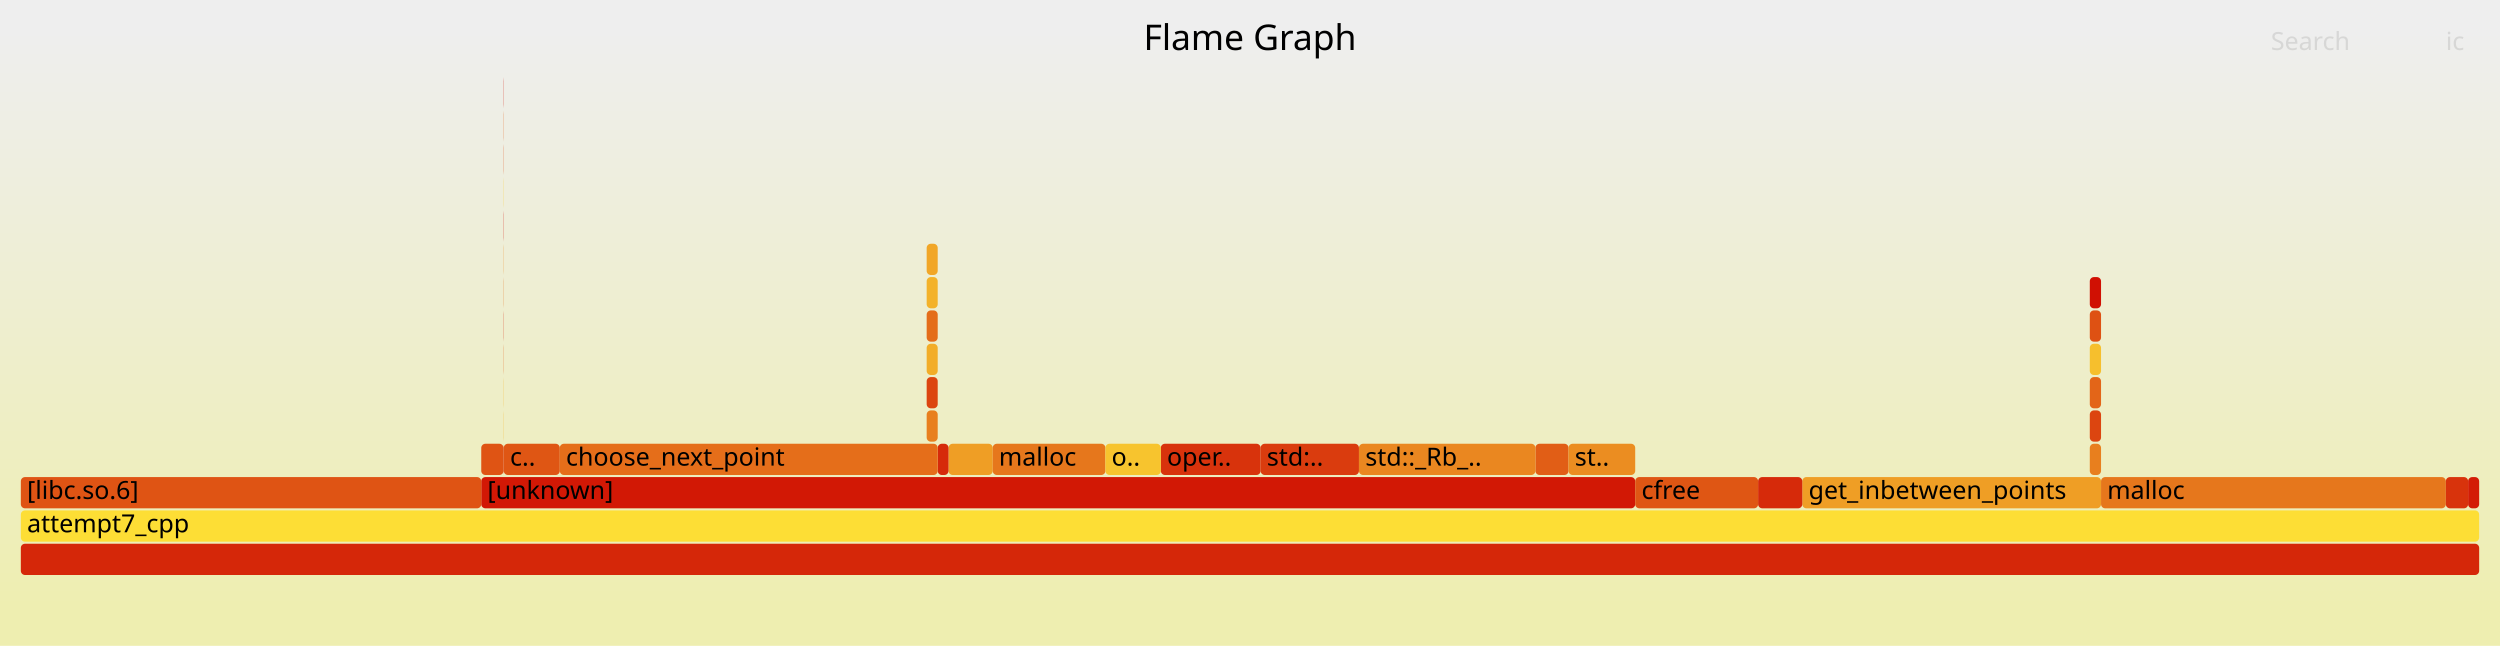
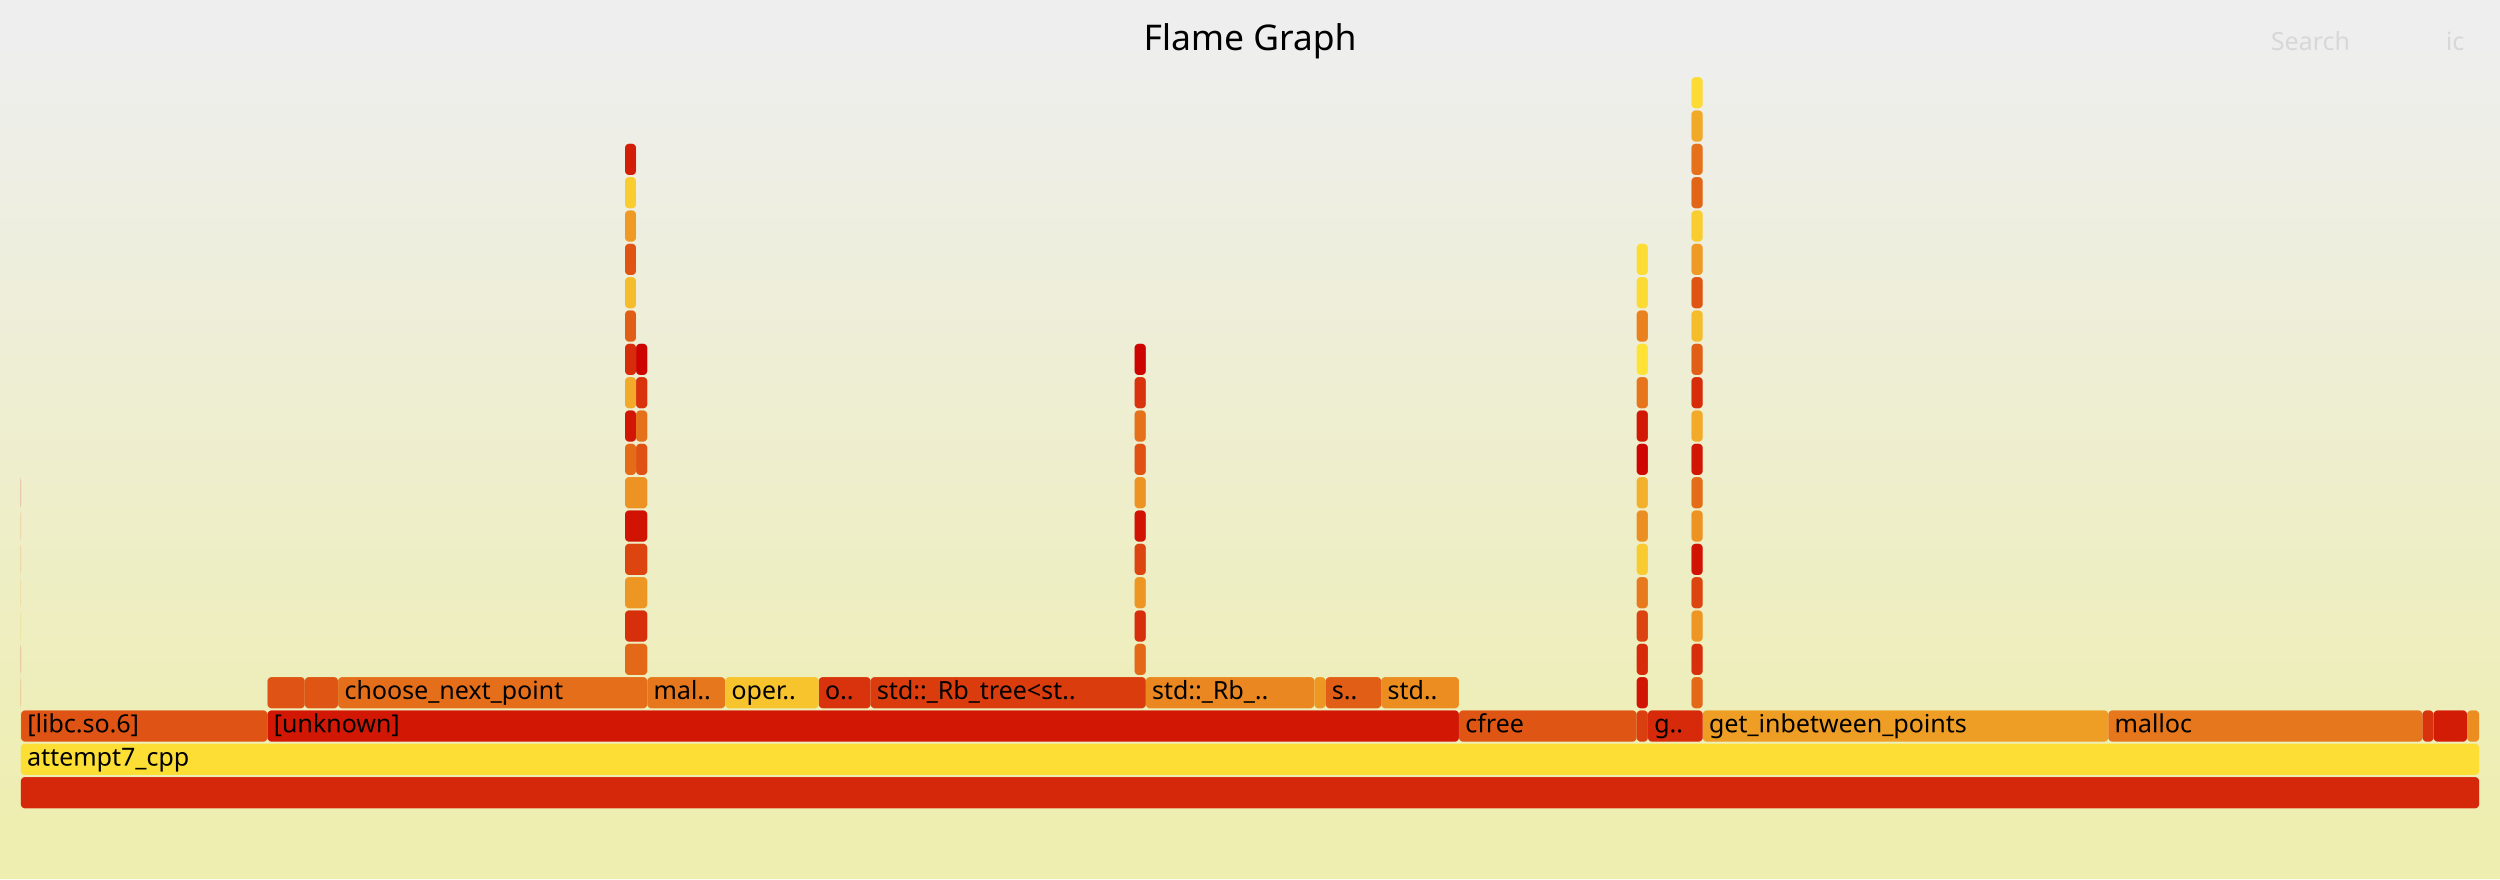
- <svg xmlns="http://www.w3.org/2000/svg" version="1.1" width="1200" height="310" viewBox="0 0 1200 310">
+ <svg xmlns="http://www.w3.org/2000/svg" version="1.1" width="1200" height="422" viewBox="0 0 1200 422">
  <defs>
    <linearGradient id="background" y1="0" y2="1" x1="0" x2="0">
      <stop stop-color="#eeeeee" offset="5%" />
      <stop stop-color="#eeeeb0" offset="95%" />
    </linearGradient>
  </defs>
  <style type="text/css">
	text { font-family:Verdana; font-size:12px; fill:rgb(0,0,0); }
	#search, #ignorecase { opacity:0.1; cursor:pointer; }
	#search:hover, #search.show, #ignorecase:hover, #ignorecase.show { opacity:1; }
	#subtitle { text-anchor:middle; font-color:rgb(160,160,160); }
	#title { text-anchor:middle; font-size:17px}
	#unzoom { cursor:pointer; }
	#frames &gt; *:hover { stroke:black; stroke-width:0.5; cursor:pointer; }
	.hide { display:none; }
	.parent { opacity:0.5; }
</style>
-   <rect x="0.0" y="0" width="1200.0" height="310.0" fill="url(#background)" />
+   <rect x="0.0" y="0" width="1200.0" height="422.0" fill="url(#background)" />
  <text id="title" x="600.00" y="24">Flame Graph</text>
-   <text id="details" x="10.00" y="293"> </text>
+   <text id="details" x="10.00" y="405"> </text>
  <text id="unzoom" x="10.00" y="24" class="hide">Reset Zoom</text>
  <text id="search" x="1090.00" y="24">Search</text>
  <text id="ignorecase" x="1174.00" y="24">ic</text>
-   <text id="matched" x="1090.00" y="293"> </text>
+   <text id="matched" x="1090.00" y="405"> </text>
  <g id="frames">
    <g>
-       <rect x="1003.1" y="181" width="5.4" height="15.0" fill="rgb(227,101,24)" rx="2" ry="2" />
-       <text x="1006.08" y="191.5" />
-     </g>
-     <g>
-       <rect x="455.3" y="213" width="21.2" height="15.0" fill="rgb(239,158,37)" rx="2" ry="2" />
-       <text x="458.34" y="223.5" />
-     </g>
-     <g>
-       <rect x="1184.7" y="229" width="5.3" height="15.0" fill="rgb(211,28,6)" rx="2" ry="2" />
-       <text x="1187.67" y="239.5" />
-     </g>
-     <g>
-       <rect x="241.7" y="85" width="0.1" height="15.0" fill="rgb(248,200,47)" rx="2" ry="2" />
-       <text x="244.70" y="95.5" />
-     </g>
-     <g>
-       <rect x="605.1" y="213" width="47.2" height="15.0" fill="rgb(218,60,14)" rx="2" ry="2" />
-       <text x="608.09" y="223.5">std:..</text>
-     </g>
-     <g>
-       <rect x="450.1" y="213" width="5.2" height="15.0" fill="rgb(214,42,10)" rx="2" ry="2" />
-       <text x="453.13" y="223.5" />
-     </g>
-     <g>
-       <rect x="1003.1" y="213" width="5.4" height="15.0" fill="rgb(232,127,30)" rx="2" ry="2" />
-       <text x="1006.08" y="223.5" />
-     </g>
-     <g>
-       <rect x="444.8" y="181" width="5.3" height="15.0" fill="rgb(220,69,16)" rx="2" ry="2" />
-       <text x="447.75" y="191.5" />
-     </g>
-     <g>
-       <rect x="444.8" y="165" width="5.3" height="15.0" fill="rgb(242,173,41)" rx="2" ry="2" />
-       <text x="447.75" y="175.5" />
-     </g>
-     <g>
-       <rect x="241.7" y="53" width="0.1" height="15.0" fill="rgb(224,90,21)" rx="2" ry="2" />
-       <text x="244.70" y="63.5" />
-     </g>
-     <g>
-       <rect x="1003.1" y="149" width="5.4" height="15.0" fill="rgb(222,81,19)" rx="2" ry="2" />
-       <text x="1006.08" y="159.5" />
-     </g>
-     <g>
-       <rect x="1003.1" y="165" width="5.4" height="15.0" fill="rgb(246,191,45)" rx="2" ry="2" />
-       <text x="1006.08" y="175.5" />
-     </g>
-     <g>
-       <rect x="241.7" y="117" width="0.1" height="15.0" fill="rgb(234,135,32)" rx="2" ry="2" />
-       <text x="244.70" y="127.5" />
-     </g>
-     <g>
-       <rect x="444.8" y="197" width="5.3" height="15.0" fill="rgb(232,127,30)" rx="2" ry="2" />
-       <text x="447.75" y="207.5" />
-     </g>
-     <g>
-       <rect x="444.8" y="133" width="5.3" height="15.0" fill="rgb(243,178,42)" rx="2" ry="2" />
-       <text x="447.75" y="143.5" />
-     </g>
-     <g>
-       <rect x="231.0" y="229" width="553.9" height="15.0" fill="rgb(210,24,5)" rx="2" ry="2" />
-       <text x="233.97" y="239.5">[unknown]</text>
-     </g>
-     <g>
-       <rect x="10.0" y="261" width="1180.0" height="15.0" fill="rgb(213,39,9)" rx="2" ry="2" />
+       <rect x="544.6" y="181" width="5.4" height="15.0" fill="rgb(216,51,12)" rx="2" ry="2" />
+       <text x="547.57" y="191.5" />
+     </g>
+     <g>
+       <rect x="811.9" y="277" width="5.4" height="15.0" fill="rgb(220,69,16)" rx="2" ry="2" />
+       <text x="814.92" y="287.5" />
+     </g>
+     <g>
+       <rect x="162.3" y="325" width="148.4" height="15.0" fill="rgb(229,110,26)" rx="2" ry="2" />
+       <text x="165.34" y="335.5">choose_next_point</text>
+     </g>
+     <g>
+       <rect x="811.9" y="245" width="5.4" height="15.0" fill="rgb(236,147,35)" rx="2" ry="2" />
+       <text x="814.92" y="255.5" />
+     </g>
+     <g>
+       <rect x="10.0" y="229" width="0.1" height="15.0" fill="rgb(205,0,0)" rx="2" ry="2" />
+       <text x="13.00" y="239.5" />
+     </g>
+     <g>
+       <rect x="544.6" y="213" width="5.4" height="15.0" fill="rgb(223,82,19)" rx="2" ry="2" />
+       <text x="547.57" y="223.5" />
+     </g>
+     <g>
+       <rect x="811.9" y="293" width="5.4" height="15.0" fill="rgb(237,150,36)" rx="2" ry="2" />
+       <text x="814.92" y="303.5" />
+     </g>
+     <g>
+       <rect x="811.9" y="229" width="5.4" height="15.0" fill="rgb(228,108,25)" rx="2" ry="2" />
+       <text x="814.92" y="239.5" />
+     </g>
+     <g>
+       <rect x="663.0" y="325" width="37.3" height="15.0" fill="rgb(235,141,33)" rx="2" ry="2" />
+       <text x="666.00" y="335.5">std..</text>
+     </g>
+     <g>
+       <rect x="305.3" y="181" width="5.4" height="15.0" fill="rgb(216,51,12)" rx="2" ry="2" />
+       <text x="308.33" y="191.5" />
+     </g>
+     <g>
+       <rect x="300.0" y="149" width="5.3" height="15.0" fill="rgb(225,94,22)" rx="2" ry="2" />
+       <text x="302.99" y="159.5" />
+     </g>
+     <g>
+       <rect x="310.7" y="325" width="37.4" height="15.0" fill="rgb(230,119,28)" rx="2" ry="2" />
+       <text x="313.68" y="335.5">mal..</text>
+     </g>
+     <g>
+       <rect x="811.9" y="149" width="5.4" height="15.0" fill="rgb(245,188,44)" rx="2" ry="2" />
+       <text x="814.92" y="159.5" />
+     </g>
+     <g>
+       <rect x="300.0" y="277" width="10.7" height="15.0" fill="rgb(237,150,36)" rx="2" ry="2" />
+       <text x="302.99" y="287.5" />
+     </g>
+     <g>
+       <rect x="550.0" y="325" width="80.9" height="15.0" fill="rgb(234,135,32)" rx="2" ry="2" />
+       <text x="552.95" y="335.5">std::_Rb_..</text>
+     </g>
+     <g>
+       <rect x="811.9" y="165" width="5.4" height="15.0" fill="rgb(225,94,22)" rx="2" ry="2" />
+       <text x="814.92" y="175.5" />
+     </g>
+     <g>
+       <rect x="544.6" y="293" width="5.4" height="15.0" fill="rgb(215,46,11)" rx="2" ry="2" />
+       <text x="547.57" y="303.5" />
+     </g>
+     <g>
+       <rect x="811.9" y="133" width="5.4" height="15.0" fill="rgb(223,83,19)" rx="2" ry="2" />
+       <text x="814.92" y="143.5" />
+     </g>
+     <g>
+       <rect x="811.9" y="213" width="5.4" height="15.0" fill="rgb(209,22,5)" rx="2" ry="2" />
+       <text x="814.92" y="223.5" />
+     </g>
+     <g>
+       <rect x="785.6" y="197" width="5.4" height="15.0" fill="rgb(210,25,6)" rx="2" ry="2" />
+       <text x="788.65" y="207.5" />
+     </g>
+     <g>
+       <rect x="785.6" y="133" width="5.4" height="15.0" fill="rgb(252,218,52)" rx="2" ry="2" />
+       <text x="788.65" y="143.5" />
+     </g>
+     <g>
+       <rect x="393.0" y="325" width="24.9" height="15.0" fill="rgb(216,51,12)" rx="2" ry="2" />
+       <text x="395.99" y="335.5">o..</text>
+     </g>
+     <g>
+       <rect x="300.0" y="261" width="10.7" height="15.0" fill="rgb(220,69,16)" rx="2" ry="2" />
+       <text x="302.99" y="271.5" />
+     </g>
+     <g>
+       <rect x="785.6" y="229" width="5.4" height="15.0" fill="rgb(243,176,42)" rx="2" ry="2" />
+       <text x="788.65" y="239.5" />
+     </g>
+     <g>
+       <rect x="10.0" y="341" width="0.1" height="15.0" fill="rgb(243,178,42)" rx="2" ry="2" />
+       <text x="13.00" y="351.5" />
+     </g>
+     <g>
+       <rect x="817.3" y="341" width="194.7" height="15.0" fill="rgb(239,158,37)" rx="2" ry="2" />
+       <text x="820.30" y="351.5">get_inbetween_points</text>
+     </g>
+     <g>
+       <rect x="811.9" y="325" width="5.4" height="15.0" fill="rgb(227,105,25)" rx="2" ry="2" />
+       <text x="814.92" y="335.5" />
+     </g>
+     <g>
+       <rect x="785.6" y="117" width="5.4" height="15.0" fill="rgb(253,221,52)" rx="2" ry="2" />
+       <text x="788.65" y="127.5" />
+     </g>
+     <g>
+       <rect x="300.0" y="69" width="5.3" height="15.0" fill="rgb(211,30,7)" rx="2" ry="2" />
+       <text x="302.99" y="79.5" />
+     </g>
+     <g>
+       <rect x="10.0" y="293" width="0.1" height="15.0" fill="rgb(245,185,44)" rx="2" ry="2" />
+       <text x="13.00" y="303.5" />
+     </g>
+     <g>
+       <rect x="811.9" y="181" width="5.4" height="15.0" fill="rgb(214,44,10)" rx="2" ry="2" />
+       <text x="814.92" y="191.5" />
+     </g>
+     <g>
+       <rect x="630.9" y="325" width="5.4" height="15.0" fill="rgb(238,152,36)" rx="2" ry="2" />
+       <text x="633.91" y="335.5" />
+     </g>
+     <g>
+       <rect x="544.6" y="309" width="5.4" height="15.0" fill="rgb(227,105,25)" rx="2" ry="2" />
+       <text x="547.57" y="319.5" />
+     </g>
+     <g>
+       <rect x="305.3" y="213" width="5.4" height="15.0" fill="rgb(223,82,19)" rx="2" ry="2" />
+       <text x="308.33" y="223.5" />
+     </g>
+     <g>
+       <rect x="128.4" y="325" width="17.9" height="15.0" fill="rgb(223,84,20)" rx="2" ry="2" />
+       <text x="131.40" y="335.5" />
+     </g>
+     <g>
+       <rect x="785.6" y="261" width="5.4" height="15.0" fill="rgb(249,203,48)" rx="2" ry="2" />
+       <text x="788.65" y="271.5" />
+     </g>
+     <g>
+       <rect x="300.0" y="85" width="5.3" height="15.0" fill="rgb(249,204,48)" rx="2" ry="2" />
+       <text x="302.99" y="95.5" />
+     </g>
+     <g>
+       <rect x="10.0" y="309" width="0.1" height="15.0" fill="rgb(209,20,4)" rx="2" ry="2" />
+       <text x="13.00" y="319.5" />
+     </g>
+     <g>
+       <rect x="300.0" y="133" width="5.3" height="15.0" fill="rgb(245,188,44)" rx="2" ry="2" />
+       <text x="302.99" y="143.5" />
+     </g>
+     <g>
+       <rect x="544.6" y="261" width="5.4" height="15.0" fill="rgb(220,69,16)" rx="2" ry="2" />
+       <text x="547.57" y="271.5" />
+     </g>
+     <g>
+       <rect x="417.9" y="325" width="132.1" height="15.0" fill="rgb(218,60,14)" rx="2" ry="2" />
+       <text x="420.92" y="335.5">std::_Rb_tree&lt;st..</text>
+     </g>
+     <g>
+       <rect x="811.9" y="309" width="5.4" height="15.0" fill="rgb(215,46,11)" rx="2" ry="2" />
+       <text x="814.92" y="319.5" />
+     </g>
+     <g>
+       <rect x="300.0" y="101" width="5.3" height="15.0" fill="rgb(238,154,36)" rx="2" ry="2" />
+       <text x="302.99" y="111.5" />
+     </g>
+     <g>
+       <rect x="10.0" y="373" width="1180.0" height="15.0" fill="rgb(213,39,9)" rx="2" ry="2" />
+       <text x="13.00" y="383.5" />
+     </g>
+     <g>
+       <rect x="300.0" y="229" width="10.7" height="15.0" fill="rgb(236,147,35)" rx="2" ry="2" />
+       <text x="302.99" y="239.5" />
+     </g>
+     <g>
+       <rect x="1168.1" y="341" width="16.1" height="15.0" fill="rgb(211,28,6)" rx="2" ry="2" />
+       <text x="1171.12" y="351.5" />
+     </g>
+     <g>
+       <rect x="811.9" y="197" width="5.4" height="15.0" fill="rgb(242,170,40)" rx="2" ry="2" />
+       <text x="814.92" y="207.5" />
+     </g>
+     <g>
+       <rect x="811.9" y="261" width="5.4" height="15.0" fill="rgb(209,19,4)" rx="2" ry="2" />
+       <text x="814.92" y="271.5" />
+     </g>
+     <g>
+       <rect x="348.1" y="325" width="44.9" height="15.0" fill="rgb(247,196,46)" rx="2" ry="2" />
+       <text x="351.08" y="335.5">oper..</text>
+     </g>
+     <g>
+       <rect x="700.3" y="341" width="85.3" height="15.0" fill="rgb(223,86,20)" rx="2" ry="2" />
+       <text x="703.32" y="351.5">cfree</text>
+     </g>
+     <g>
+       <rect x="10.0" y="277" width="0.1" height="15.0" fill="rgb(237,150,35)" rx="2" ry="2" />
+       <text x="13.00" y="287.5" />
+     </g>
+     <g>
+       <rect x="1012.0" y="341" width="150.8" height="15.0" fill="rgb(230,119,28)" rx="2" ry="2" />
+       <text x="1014.98" y="351.5">malloc</text>
+     </g>
+     <g>
+       <rect x="811.9" y="85" width="5.4" height="15.0" fill="rgb(226,100,23)" rx="2" ry="2" />
+       <text x="814.92" y="95.5" />
+     </g>
+     <g>
+       <rect x="785.6" y="341" width="5.4" height="15.0" fill="rgb(218,63,15)" rx="2" ry="2" />
+       <text x="788.65" y="351.5" />
+     </g>
+     <g>
+       <rect x="811.9" y="117" width="5.4" height="15.0" fill="rgb(238,154,36)" rx="2" ry="2" />
+       <text x="814.92" y="127.5" />
+     </g>
+     <g>
+       <rect x="811.9" y="101" width="5.4" height="15.0" fill="rgb(249,204,48)" rx="2" ry="2" />
+       <text x="814.92" y="111.5" />
+     </g>
+     <g>
+       <rect x="785.6" y="245" width="5.4" height="15.0" fill="rgb(236,143,34)" rx="2" ry="2" />
+       <text x="788.65" y="255.5" />
+     </g>
+     <g>
+       <rect x="10.1" y="341" width="118.3" height="15.0" fill="rgb(223,84,20)" rx="2" ry="2" />
+       <text x="13.13" y="351.5">[libc.so.6]</text>
+     </g>
+     <g>
+       <rect x="636.3" y="325" width="26.7" height="15.0" fill="rgb(225,94,22)" rx="2" ry="2" />
+       <text x="639.28" y="335.5">s..</text>
+     </g>
+     <g>
+       <rect x="811.9" y="69" width="5.4" height="15.0" fill="rgb(229,113,27)" rx="2" ry="2" />
+       <text x="814.92" y="79.5" />
+     </g>
+     <g>
+       <rect x="10.0" y="325" width="0.1" height="15.0" fill="rgb(218,63,15)" rx="2" ry="2" />
+       <text x="13.00" y="335.5" />
+     </g>
+     <g>
+       <rect x="300.0" y="213" width="5.3" height="15.0" fill="rgb(228,108,25)" rx="2" ry="2" />
+       <text x="302.99" y="223.5" />
+     </g>
+     <g>
+       <rect x="10.0" y="357" width="1180.0" height="15.0" fill="rgb(253,222,53)" rx="2" ry="2" />
+       <text x="13.00" y="367.5">attempt7_cpp</text>
+     </g>
+     <g>
+       <rect x="785.6" y="213" width="5.4" height="15.0" fill="rgb(206,5,1)" rx="2" ry="2" />
+       <text x="788.65" y="223.5" />
+     </g>
+     <g>
+       <rect x="811.9" y="37" width="5.4" height="15.0" fill="rgb(252,220,52)" rx="2" ry="2" />
+       <text x="814.92" y="47.5" />
+     </g>
+     <g>
+       <rect x="300.0" y="165" width="5.3" height="15.0" fill="rgb(214,44,10)" rx="2" ry="2" />
+       <text x="302.99" y="175.5" />
+     </g>
+     <g>
+       <rect x="300.0" y="293" width="10.7" height="15.0" fill="rgb(215,46,11)" rx="2" ry="2" />
+       <text x="302.99" y="303.5" />
+     </g>
+     <g>
+       <rect x="300.0" y="117" width="5.3" height="15.0" fill="rgb(223,83,19)" rx="2" ry="2" />
+       <text x="302.99" y="127.5" />
+     </g>
+     <g>
+       <rect x="300.0" y="181" width="5.3" height="15.0" fill="rgb(242,170,40)" rx="2" ry="2" />
+       <text x="302.99" y="191.5" />
+     </g>
+     <g>
+       <rect x="544.6" y="197" width="5.4" height="15.0" fill="rgb(229,114,27)" rx="2" ry="2" />
+       <text x="547.57" y="207.5" />
+     </g>
+     <g>
+       <rect x="1162.8" y="341" width="5.3" height="15.0" fill="rgb(216,51,12)" rx="2" ry="2" />
+       <text x="1165.76" y="351.5" />
+     </g>
+     <g>
+       <rect x="146.3" y="325" width="16.0" height="15.0" fill="rgb(223,86,20)" rx="2" ry="2" />
+       <text x="149.26" y="335.5" />
+     </g>
+     <g>
+       <rect x="785.6" y="325" width="5.4" height="15.0" fill="rgb(209,20,4)" rx="2" ry="2" />
+       <text x="788.65" y="335.5" />
+     </g>
+     <g>
+       <rect x="811.9" y="53" width="5.4" height="15.0" fill="rgb(241,169,40)" rx="2" ry="2" />
+       <text x="814.92" y="63.5" />
+     </g>
+     <g>
+       <rect x="300.0" y="309" width="10.7" height="15.0" fill="rgb(227,105,25)" rx="2" ry="2" />
+       <text x="302.99" y="319.5" />
+     </g>
+     <g>
+       <rect x="544.6" y="245" width="5.4" height="15.0" fill="rgb(209,19,4)" rx="2" ry="2" />
+       <text x="547.57" y="255.5" />
+     </g>
+     <g>
+       <rect x="300.0" y="197" width="5.3" height="15.0" fill="rgb(209,22,5)" rx="2" ry="2" />
+       <text x="302.99" y="207.5" />
+     </g>
+     <g>
+       <rect x="300.0" y="245" width="10.7" height="15.0" fill="rgb(209,19,4)" rx="2" ry="2" />
+       <text x="302.99" y="255.5" />
+     </g>
+     <g>
+       <rect x="544.6" y="229" width="5.4" height="15.0" fill="rgb(236,147,35)" rx="2" ry="2" />
+       <text x="547.57" y="239.5" />
+     </g>
+     <g>
+       <rect x="785.6" y="277" width="5.4" height="15.0" fill="rgb(231,122,29)" rx="2" ry="2" />
+       <text x="788.65" y="287.5" />
+     </g>
+     <g>
+       <rect x="544.6" y="277" width="5.4" height="15.0" fill="rgb(237,150,36)" rx="2" ry="2" />
+       <text x="547.57" y="287.5" />
+     </g>
+     <g>
+       <rect x="305.3" y="165" width="5.4" height="15.0" fill="rgb(205,3,0)" rx="2" ry="2" />
+       <text x="308.33" y="175.5" />
+     </g>
+     <g>
+       <rect x="10.0" y="245" width="0.1" height="15.0" fill="rgb(231,121,28)" rx="2" ry="2" />
+       <text x="13.00" y="255.5" />
+     </g>
+     <g>
+       <rect x="785.6" y="293" width="5.4" height="15.0" fill="rgb(219,67,16)" rx="2" ry="2" />
+       <text x="788.65" y="303.5" />
+     </g>
+     <g>
+       <rect x="785.6" y="309" width="5.4" height="15.0" fill="rgb(214,42,10)" rx="2" ry="2" />
+       <text x="788.65" y="319.5" />
+     </g>
+     <g>
+       <rect x="10.0" y="261" width="0.1" height="15.0" fill="rgb(228,107,25)" rx="2" ry="2" />
      <text x="13.00" y="271.5" />
    </g>
    <g>
-       <rect x="241.8" y="213" width="26.9" height="15.0" fill="rgb(223,86,20)" rx="2" ry="2" />
-       <text x="244.81" y="223.5">c..</text>
-     </g>
-     <g>
-       <rect x="737.0" y="213" width="15.9" height="15.0" fill="rgb(225,94,22)" rx="2" ry="2" />
-       <text x="739.96" y="223.5" />
-     </g>
-     <g>
-       <rect x="476.5" y="213" width="54.1" height="15.0" fill="rgb(230,119,28)" rx="2" ry="2" />
-       <text x="479.46" y="223.5">malloc</text>
-     </g>
-     <g>
-       <rect x="241.7" y="165" width="0.1" height="15.0" fill="rgb(225,93,22)" rx="2" ry="2" />
-       <text x="244.70" y="175.5" />
-     </g>
-     <g>
-       <rect x="241.7" y="37" width="0.1" height="15.0" fill="rgb(208,17,4)" rx="2" ry="2" />
-       <text x="244.70" y="47.5" />
-     </g>
-     <g>
-       <rect x="241.7" y="133" width="0.1" height="15.0" fill="rgb(228,108,25)" rx="2" ry="2" />
-       <text x="244.70" y="143.5" />
-     </g>
-     <g>
-       <rect x="557.2" y="213" width="47.9" height="15.0" fill="rgb(216,51,12)" rx="2" ry="2" />
-       <text x="560.16" y="223.5">oper..</text>
-     </g>
-     <g>
-       <rect x="444.8" y="117" width="5.3" height="15.0" fill="rgb(241,166,39)" rx="2" ry="2" />
-       <text x="447.75" y="127.5" />
-     </g>
-     <g>
-       <rect x="10.0" y="245" width="1180.0" height="15.0" fill="rgb(253,222,53)" rx="2" ry="2" />
-       <text x="13.00" y="255.5">attempt7_cpp</text>
-     </g>
-     <g>
-       <rect x="652.3" y="213" width="84.7" height="15.0" fill="rgb(234,135,32)" rx="2" ry="2" />
-       <text x="655.35" y="223.5">std::_Rb_..</text>
-     </g>
-     <g>
-       <rect x="444.8" y="149" width="5.3" height="15.0" fill="rgb(228,109,26)" rx="2" ry="2" />
-       <text x="447.75" y="159.5" />
-     </g>
-     <g>
-       <rect x="865.1" y="229" width="143.4" height="15.0" fill="rgb(239,158,37)" rx="2" ry="2" />
-       <text x="868.13" y="239.5">get_inbetween_points</text>
-     </g>
-     <g>
-       <rect x="231.0" y="213" width="10.7" height="15.0" fill="rgb(223,84,20)" rx="2" ry="2" />
-       <text x="233.97" y="223.5" />
-     </g>
-     <g>
-       <rect x="530.6" y="213" width="26.6" height="15.0" fill="rgb(247,196,46)" rx="2" ry="2" />
-       <text x="533.56" y="223.5">o..</text>
-     </g>
-     <g>
-       <rect x="1008.5" y="229" width="165.5" height="15.0" fill="rgb(230,119,28)" rx="2" ry="2" />
-       <text x="1011.46" y="239.5">malloc</text>
-     </g>
-     <g>
-       <rect x="1003.1" y="197" width="5.4" height="15.0" fill="rgb(220,69,16)" rx="2" ry="2" />
-       <text x="1006.08" y="207.5" />
-     </g>
-     <g>
-       <rect x="241.7" y="101" width="0.1" height="15.0" fill="rgb(207,9,2)" rx="2" ry="2" />
-       <text x="244.70" y="111.5" />
-     </g>
-     <g>
-       <rect x="784.9" y="229" width="59.0" height="15.0" fill="rgb(223,86,20)" rx="2" ry="2" />
-       <text x="787.93" y="239.5">cfree</text>
-     </g>
-     <g>
-       <rect x="752.9" y="213" width="32.0" height="15.0" fill="rgb(235,141,33)" rx="2" ry="2" />
-       <text x="755.90" y="223.5">st..</text>
-     </g>
-     <g>
-       <rect x="241.7" y="181" width="0.1" height="15.0" fill="rgb(243,178,42)" rx="2" ry="2" />
-       <text x="244.70" y="191.5" />
-     </g>
-     <g>
-       <rect x="1174.0" y="229" width="10.7" height="15.0" fill="rgb(216,51,12)" rx="2" ry="2" />
-       <text x="1177.02" y="239.5" />
-     </g>
-     <g>
-       <rect x="10.0" y="229" width="221.0" height="15.0" fill="rgb(223,84,20)" rx="2" ry="2" />
-       <text x="13.00" y="239.5">[libc.so.6]</text>
-     </g>
-     <g>
-       <rect x="268.7" y="213" width="181.4" height="15.0" fill="rgb(229,110,26)" rx="2" ry="2" />
-       <text x="271.68" y="223.5">choose_next_point</text>
-     </g>
-     <g>
-       <rect x="241.7" y="213" width="0.1" height="15.0" fill="rgb(210,24,5)" rx="2" ry="2" />
-       <text x="244.70" y="223.5" />
-     </g>
-     <g>
-       <rect x="241.7" y="149" width="0.1" height="15.0" fill="rgb(212,35,8)" rx="2" ry="2" />
-       <text x="244.70" y="159.5" />
-     </g>
-     <g>
-       <rect x="241.7" y="197" width="0.1" height="15.0" fill="rgb(243,178,42)" rx="2" ry="2" />
-       <text x="244.70" y="207.5" />
-     </g>
-     <g>
-       <rect x="843.9" y="229" width="21.2" height="15.0" fill="rgb(214,42,10)" rx="2" ry="2" />
-       <text x="846.95" y="239.5" />
-     </g>
-     <g>
-       <rect x="1003.1" y="133" width="5.4" height="15.0" fill="rgb(208,16,3)" rx="2" ry="2" />
-       <text x="1006.08" y="143.5" />
-     </g>
-     <g>
-       <rect x="241.7" y="69" width="0.1" height="15.0" fill="rgb(220,72,17)" rx="2" ry="2" />
-       <text x="244.70" y="79.5" />
+       <rect x="1184.2" y="341" width="5.8" height="15.0" fill="rgb(235,141,33)" rx="2" ry="2" />
+       <text x="1187.22" y="351.5" />
+     </g>
+     <g>
+       <rect x="128.4" y="341" width="571.9" height="15.0" fill="rgb(210,24,5)" rx="2" ry="2" />
+       <text x="131.40" y="351.5">[unknown]</text>
+     </g>
+     <g>
+       <rect x="544.6" y="165" width="5.4" height="15.0" fill="rgb(205,3,0)" rx="2" ry="2" />
+       <text x="547.57" y="175.5" />
+     </g>
+     <g>
+       <rect x="305.3" y="197" width="5.4" height="15.0" fill="rgb(229,114,27)" rx="2" ry="2" />
+       <text x="308.33" y="207.5" />
+     </g>
+     <g>
+       <rect x="785.6" y="165" width="5.4" height="15.0" fill="rgb(254,227,54)" rx="2" ry="2" />
+       <text x="788.65" y="175.5" />
+     </g>
+     <g>
+       <rect x="791.0" y="341" width="26.3" height="15.0" fill="rgb(214,42,10)" rx="2" ry="2" />
+       <text x="794.01" y="351.5">g..</text>
+     </g>
+     <g>
+       <rect x="785.6" y="181" width="5.4" height="15.0" fill="rgb(230,117,28)" rx="2" ry="2" />
+       <text x="788.65" y="191.5" />
+     </g>
+     <g>
+       <rect x="785.6" y="149" width="5.4" height="15.0" fill="rgb(233,129,30)" rx="2" ry="2" />
+       <text x="788.65" y="159.5" />
    </g>
  </g>
</svg>
